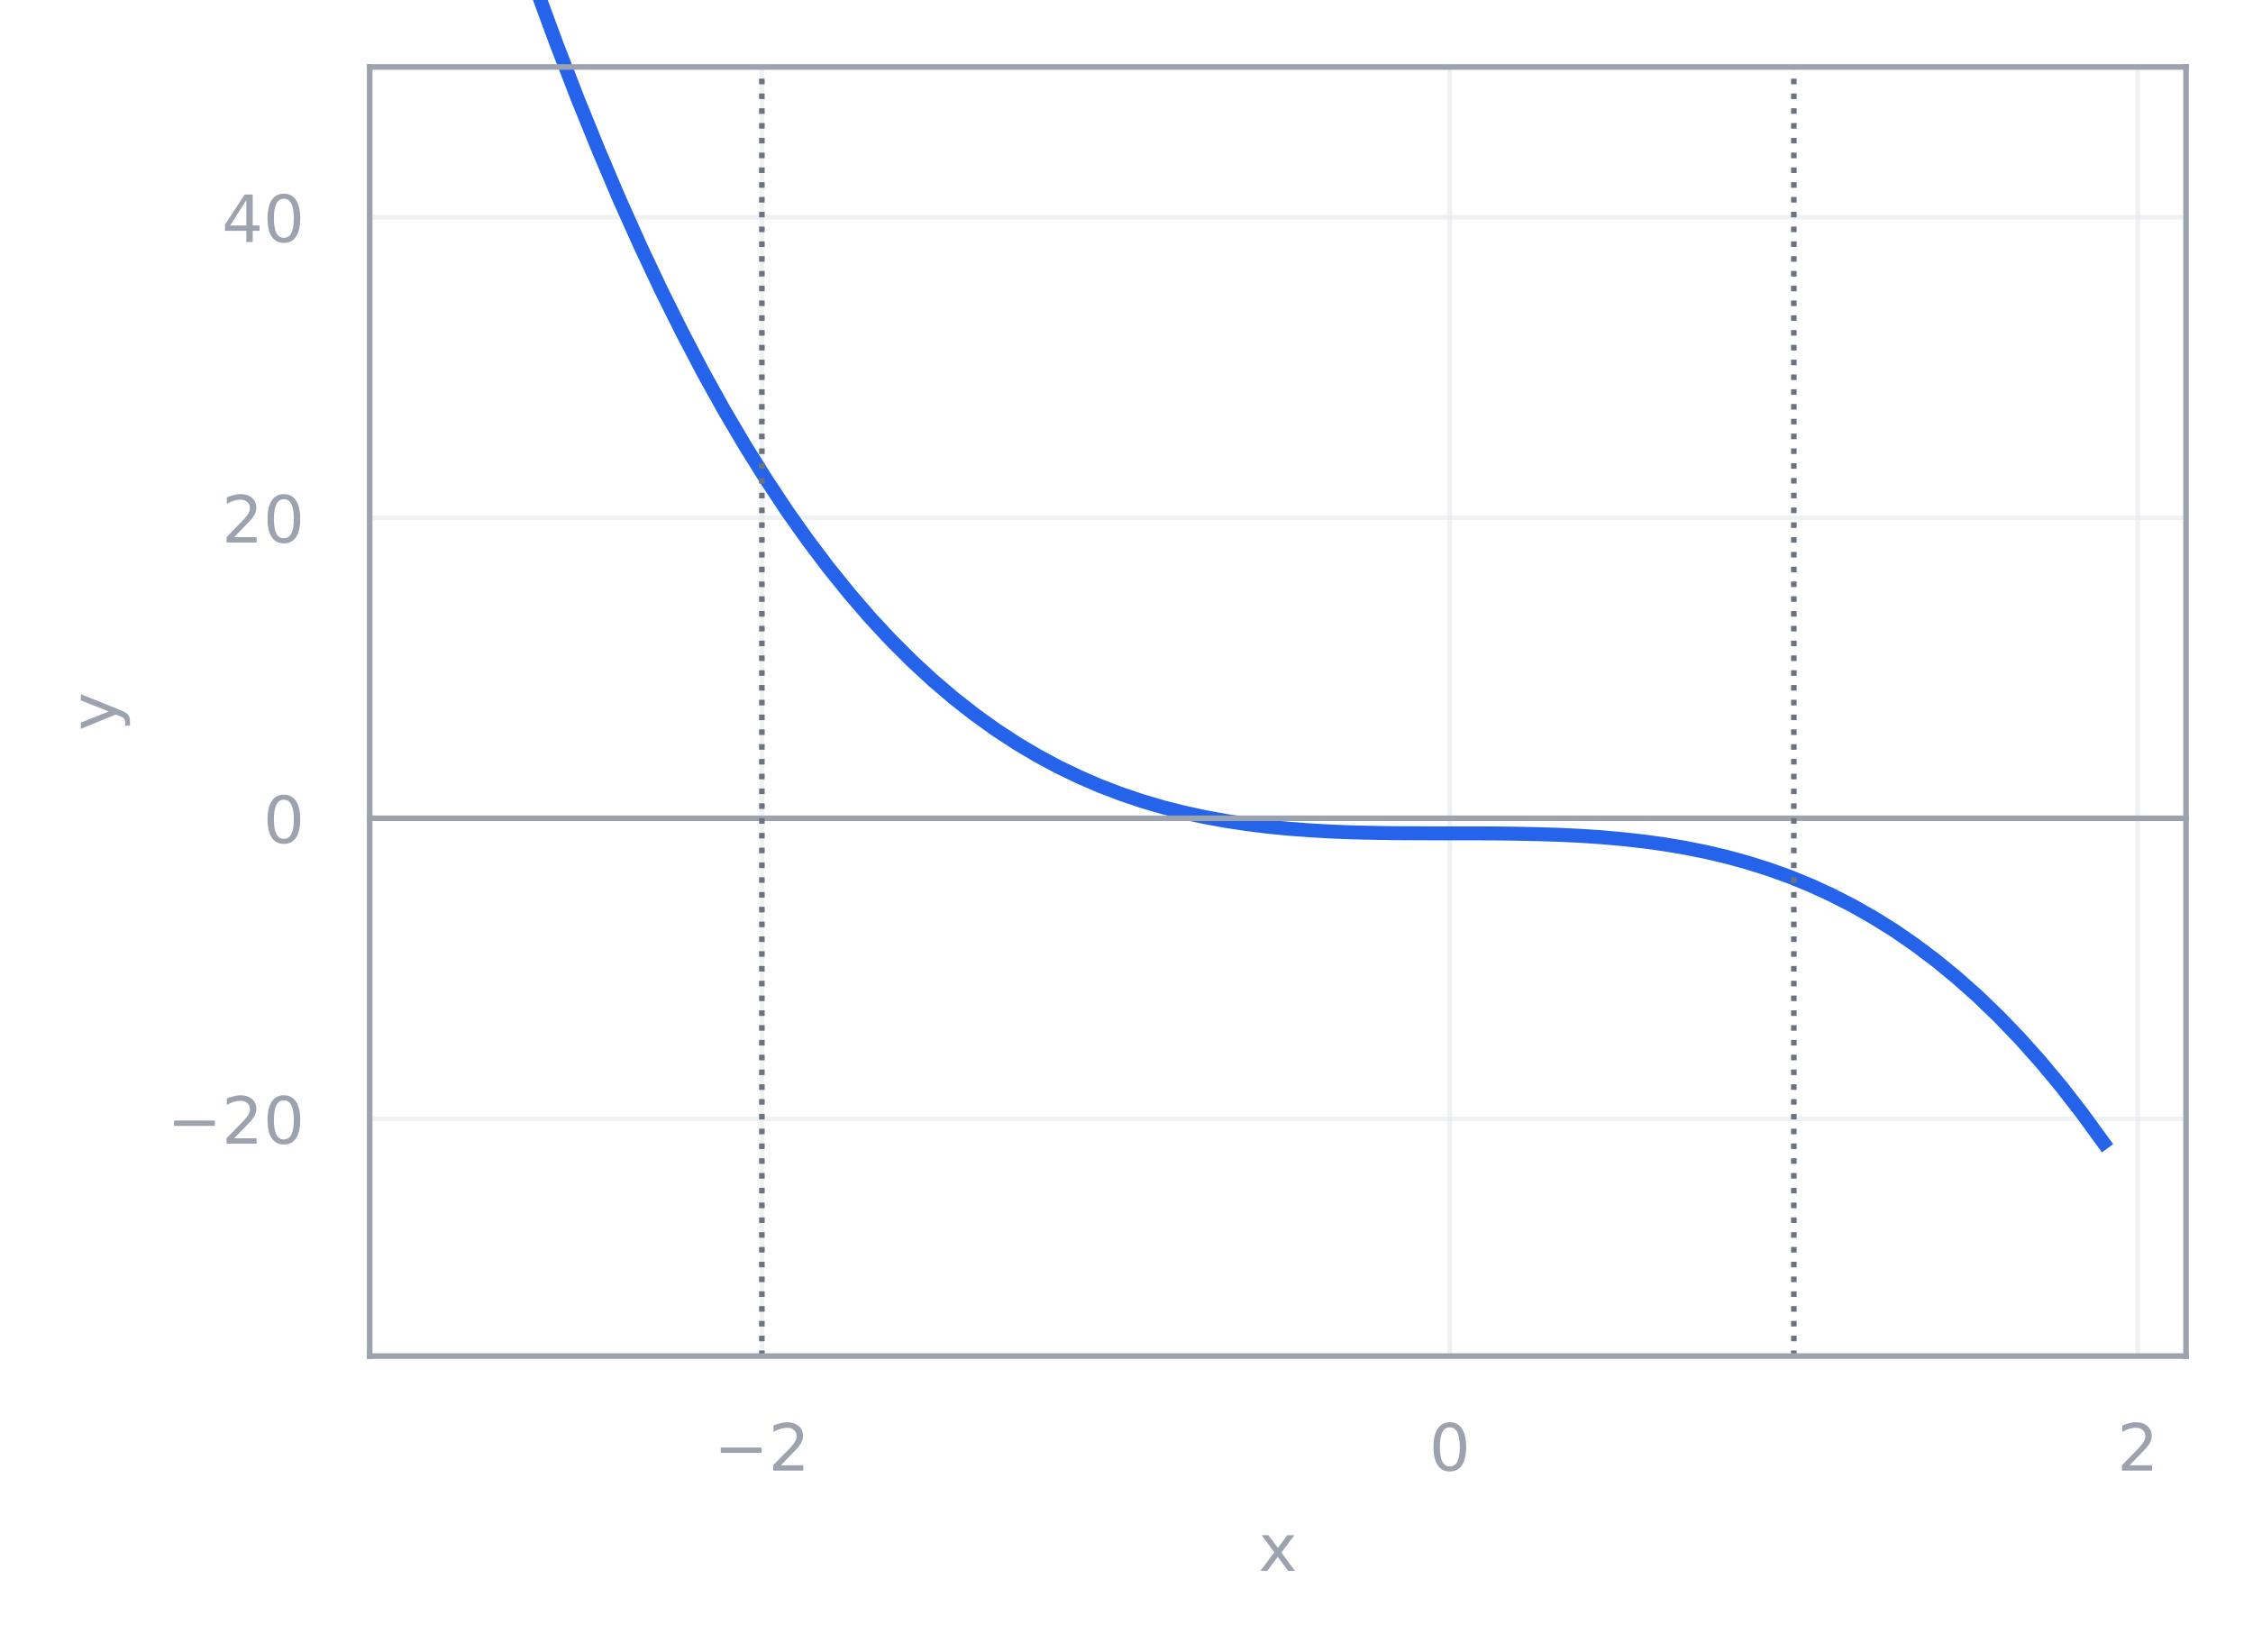
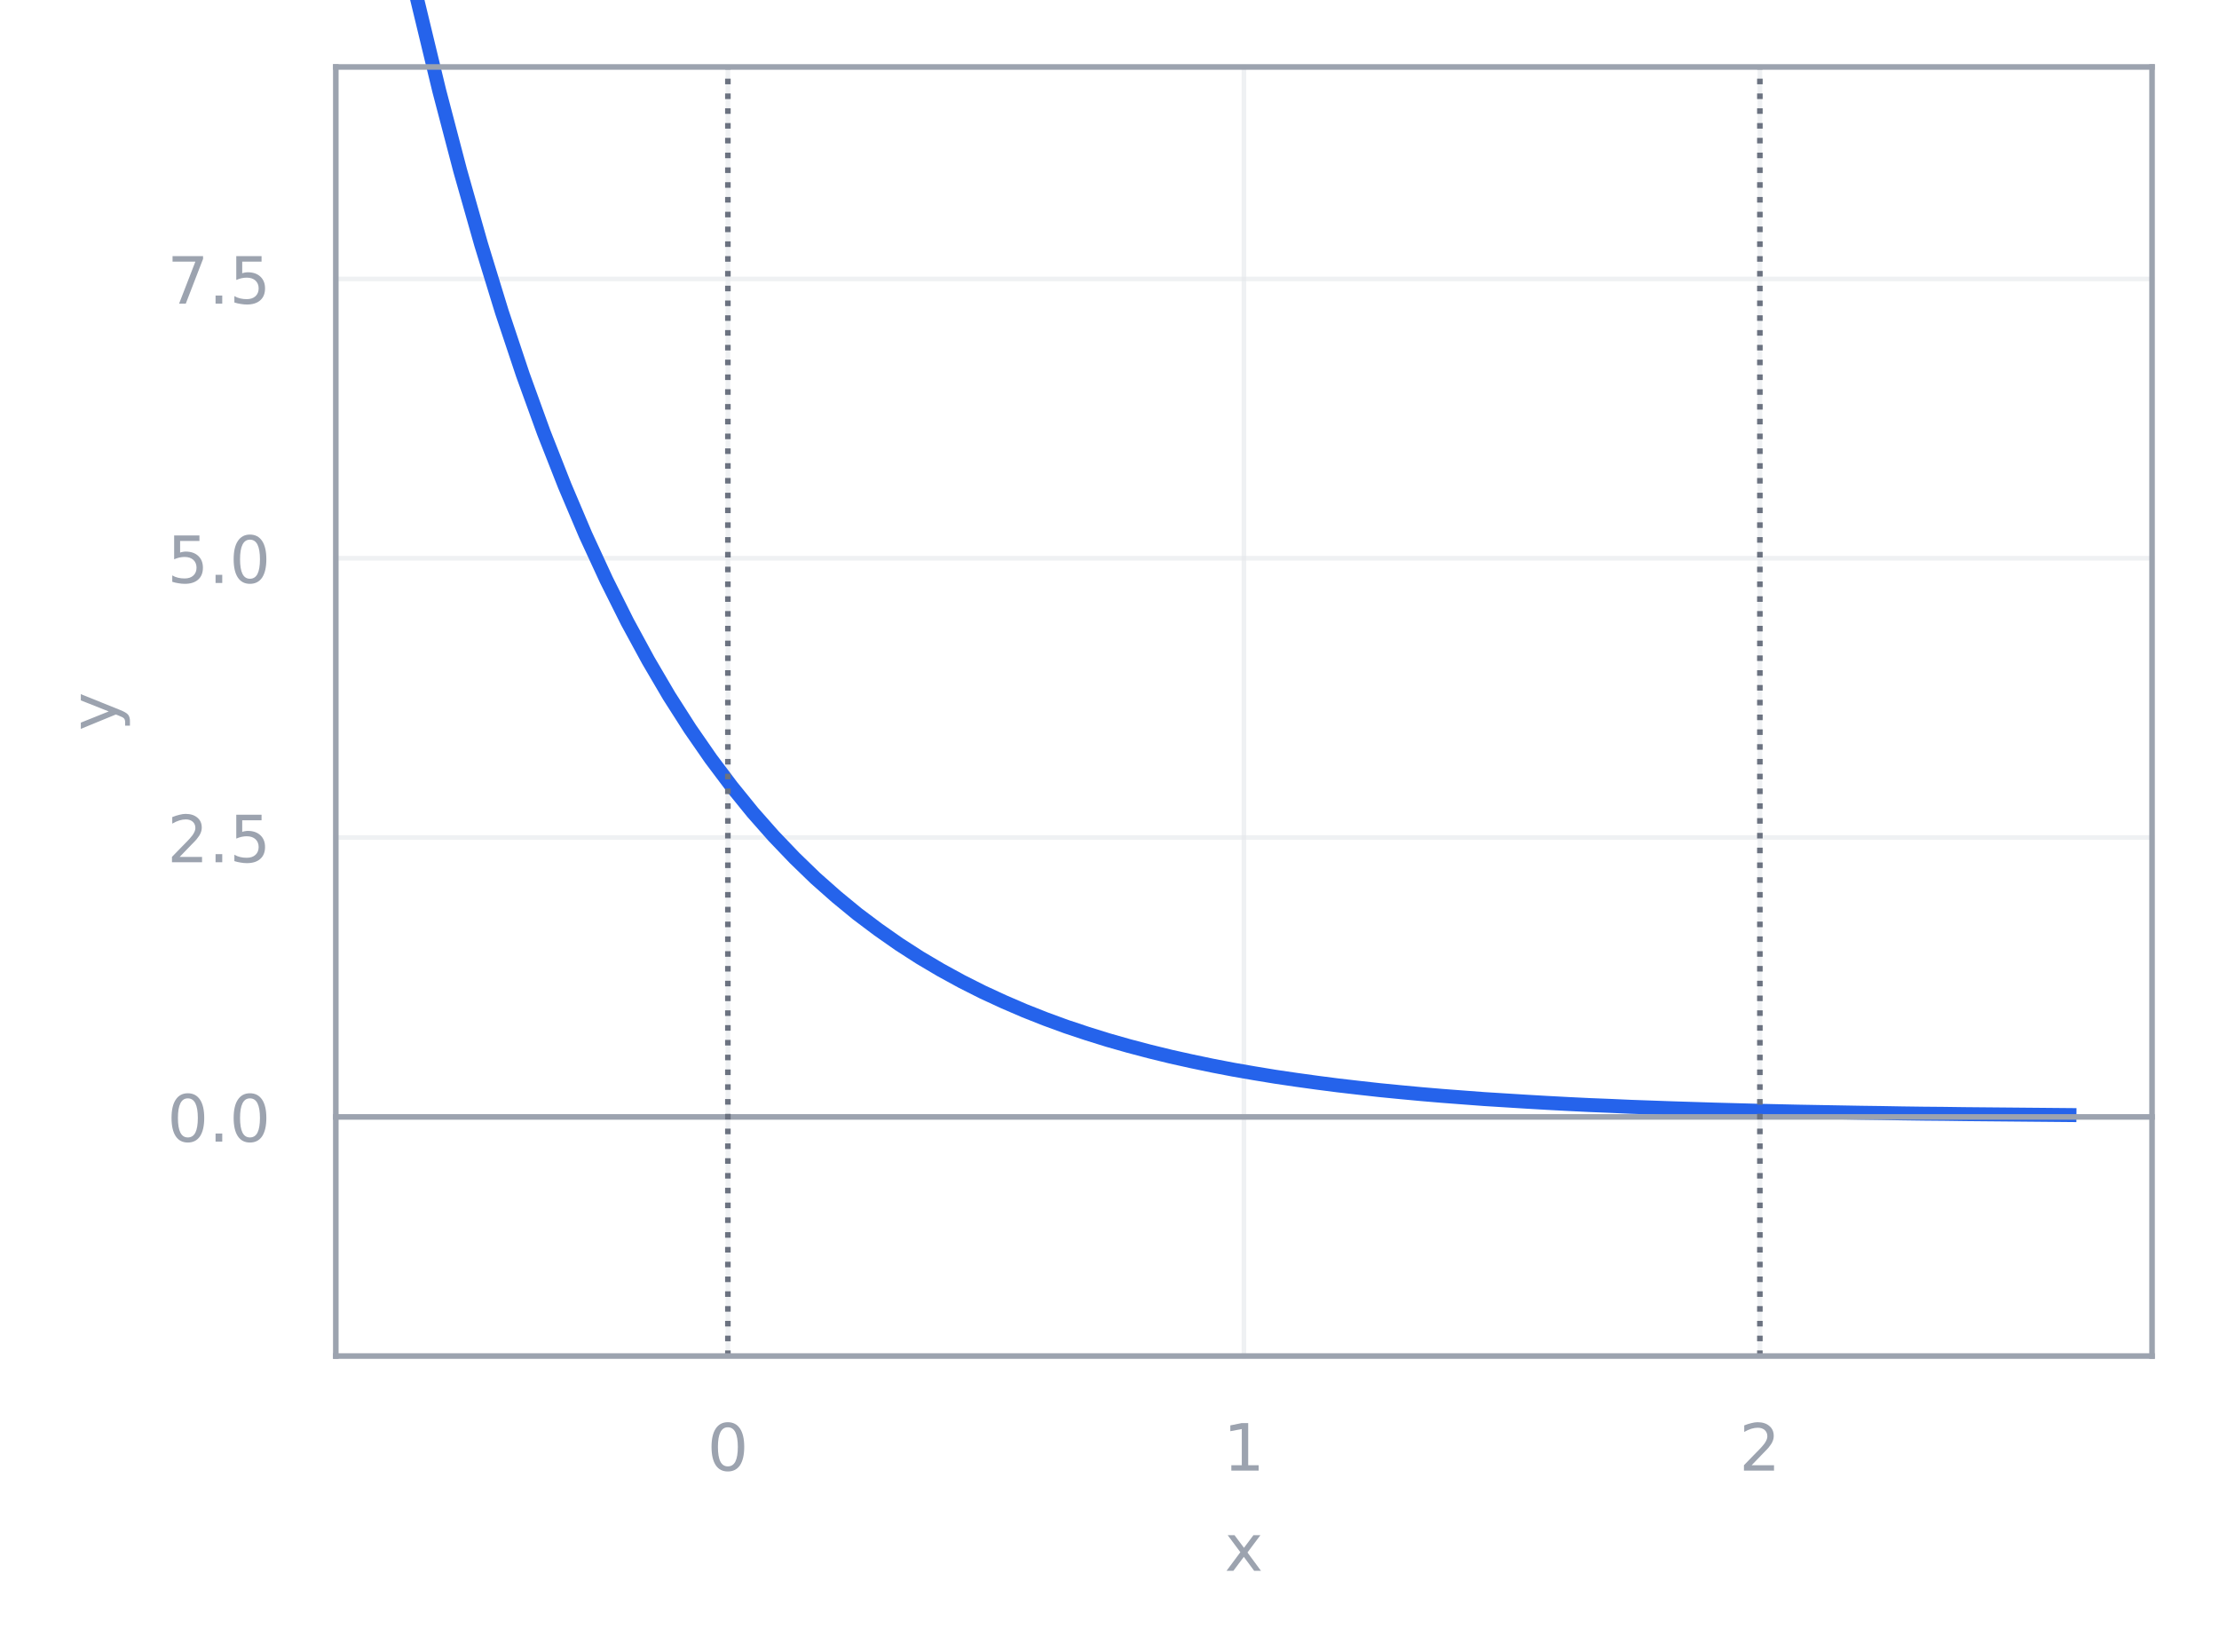
- <svg xmlns="http://www.w3.org/2000/svg" xmlns:xlink="http://www.w3.org/1999/xlink" width="242.25pt" height="177.55pt" viewBox="0 0 242.25 177.55" version="1.1">
+ <svg xmlns="http://www.w3.org/2000/svg" xmlns:xlink="http://www.w3.org/1999/xlink" width="238.61pt" height="177.55pt" viewBox="0 0 238.61 177.55" version="1.1">
  <g>
    <g>
-       <path d="M 0 177.55  L 242.25 177.55  L 242.25 0  L 0 0  L 0 177.55  z " style="fill: none" />
+       <path d="M 0 177.55  L 238.61 177.55  L 238.61 0  L 0 0  L 0 177.55  z " style="fill: none" />
    </g>
    <g>
      <g>
-         <path d="M 39.75 145.8  L 235.05 145.8  L 235.05 7.2  L 39.75 7.2  L 39.75 145.8  z " style="fill: none" />
+         <path d="M 36.11 145.8  L 231.41 145.8  L 231.41 7.2  L 36.11 7.2  L 36.11 145.8  z " style="fill: none" />
      </g>
      <g>
        <defs>
-           <path d="M 81.92 -126.73  L 81.92 -89.56  L 84.18 -89.56  L 86.44 -89.56  L 88.71 -89.56  L 90.97 -89.56  L 93.24 -89.56  L 95.50 -89.56  L 97.77 -89.56  L 100.03 -89.56  L 102.30 -89.56  L 104.56 -89.56  L 106.83 -89.56  L 109.09 -89.56  L 111.35 -89.56  L 113.62 -89.56  L 115.88 -89.56  L 118.15 -89.56  L 120.41 -89.56  L 122.68 -89.56  L 124.94 -89.56  L 127.21 -89.56  L 129.47 -89.56  L 131.74 -89.56  L 134.00 -89.56  L 136.27 -89.56  L 138.53 -89.56  L 140.79 -89.56  L 143.06 -89.56  L 145.32 -89.56  L 147.59 -89.56  L 149.85 -89.56  L 152.12 -89.56  L 154.38 -89.56  L 156.65 -89.56  L 158.91 -89.56  L 161.18 -89.56  L 163.44 -89.56  L 165.71 -89.56  L 167.97 -89.56  L 170.23 -89.56  L 172.50 -89.56  L 174.76 -89.56  L 177.03 -89.56  L 179.29 -89.56  L 181.56 -89.56  L 183.82 -89.56  L 186.09 -89.56  L 188.35 -89.56  L 190.62 -89.56  L 192.88 -89.56  L 192.88 -83.10  L 192.88 -83.10  L 190.62 -83.94  L 188.35 -84.67  L 186.09 -85.31  L 183.82 -85.86  L 181.56 -86.33  L 179.29 -86.72  L 177.03 -87.04  L 174.76 -87.31  L 172.50 -87.51  L 170.23 -87.67  L 167.97 -87.78  L 165.71 -87.86  L 163.44 -87.91  L 161.18 -87.93  L 158.91 -87.95  L 156.65 -87.95  L 154.38 -87.95  L 152.12 -87.95  L 149.85 -87.97  L 147.59 -88.00  L 145.32 -88.06  L 143.06 -88.15  L 140.79 -88.28  L 138.53 -88.45  L 136.27 -88.67  L 134.00 -88.95  L 131.74 -89.30  L 129.47 -89.72  L 127.21 -90.21  L 124.94 -90.79  L 122.68 -91.46  L 120.41 -92.23  L 118.15 -93.10  L 115.88 -94.08  L 113.62 -95.18  L 111.35 -96.41  L 109.09 -97.77  L 106.83 -99.26  L 104.56 -100.90  L 102.30 -102.69  L 100.03 -104.64  L 97.77 -106.76  L 95.50 -109.04  L 93.24 -111.51  L 90.97 -114.15  L 88.71 -116.99  L 86.44 -120.03  L 84.18 -123.27  L 81.92 -126.73  z " style="stroke: #2563eb; stroke-opacity: 0.15" />
+           <path d="M 78.27 -93.50  L 78.27 -57.46  L 80.54 -57.46  L 82.80 -57.46  L 85.07 -57.46  L 87.33 -57.46  L 89.60 -57.46  L 91.86 -57.46  L 94.13 -57.46  L 96.39 -57.46  L 98.66 -57.46  L 100.92 -57.46  L 103.18 -57.46  L 105.45 -57.46  L 107.71 -57.46  L 109.98 -57.46  L 112.24 -57.46  L 114.51 -57.46  L 116.77 -57.46  L 119.04 -57.46  L 121.30 -57.46  L 123.57 -57.46  L 125.83 -57.46  L 128.10 -57.46  L 130.36 -57.46  L 132.62 -57.46  L 134.89 -57.46  L 137.15 -57.46  L 139.42 -57.46  L 141.68 -57.46  L 143.95 -57.46  L 146.21 -57.46  L 148.48 -57.46  L 150.74 -57.46  L 153.01 -57.46  L 155.27 -57.46  L 157.54 -57.46  L 159.80 -57.46  L 162.06 -57.46  L 164.33 -57.46  L 166.59 -57.46  L 168.86 -57.46  L 171.12 -57.46  L 173.39 -57.46  L 175.65 -57.46  L 177.92 -57.46  L 180.18 -57.46  L 182.45 -57.46  L 184.71 -57.46  L 186.98 -57.46  L 189.24 -57.46  L 189.24 -58.12  L 189.24 -58.12  L 186.98 -58.18  L 184.71 -58.24  L 182.45 -58.31  L 180.18 -58.38  L 177.92 -58.46  L 175.65 -58.54  L 173.39 -58.63  L 171.12 -58.73  L 168.86 -58.84  L 166.59 -58.96  L 164.33 -59.08  L 162.06 -59.22  L 159.80 -59.37  L 157.54 -59.53  L 155.27 -59.71  L 153.01 -59.90  L 150.74 -60.11  L 148.48 -60.33  L 146.21 -60.58  L 143.95 -60.84  L 141.68 -61.13  L 139.42 -61.44  L 137.15 -61.78  L 134.89 -62.15  L 132.62 -62.54  L 130.36 -62.98  L 128.10 -63.44  L 125.83 -63.95  L 123.57 -64.51  L 121.30 -65.10  L 119.04 -65.75  L 116.77 -66.46  L 114.51 -67.22  L 112.24 -68.06  L 109.98 -68.96  L 107.71 -69.93  L 105.45 -70.99  L 103.18 -72.15  L 100.92 -73.39  L 98.66 -74.75  L 96.39 -76.22  L 94.13 -77.81  L 91.86 -79.55  L 89.60 -81.42  L 87.33 -83.46  L 85.07 -85.67  L 82.80 -88.07  L 80.54 -90.68  L 78.27 -93.50  z " style="stroke: #2563eb; stroke-opacity: 0.15" />
        </defs>
        <g>
-           <use xlink:href="#m24009057dd" x="0" y="177.55" style="fill: #2563eb; fill-opacity: 0.15; stroke: #2563eb; stroke-opacity: 0.15" />
+           <use xlink:href="#m831191bea2" x="0" y="177.55" style="fill: #2563eb; fill-opacity: 0.15; stroke: #2563eb; stroke-opacity: 0.15" />
        </g>
      </g>
      <g>
        <g>
          <g>
-             <path d="M 81.92 145.8  L 81.92 7.2  " style="fill: none; stroke: #e5e7eb; stroke-opacity: 0.6; stroke-width: 0.5; stroke-linecap: square" />
+             <path d="M 78.27 145.8  L 78.27 7.2  " style="fill: none; stroke: #e5e7eb; stroke-opacity: 0.6; stroke-width: 0.5; stroke-linecap: square" />
          </g>
          <g>
            <defs>
              <path d="M 0 0  L 0 3.5  " style="stroke: #9ca3af; stroke-width: 0.8" />
            </defs>
            <g>
-               <use xlink:href="#m128cc47c82" x="81.92" y="145.8" style="fill: #9ca3af; stroke: #9ca3af; stroke-width: 0.8" />
+               <use xlink:href="#mf304d32041" x="78.27" y="145.8" style="fill: #9ca3af; stroke: #9ca3af; stroke-width: 0.8" />
            </g>
          </g>
          <g>
-             <text style="fill: #9ca3af; font: 7px 'DejaVu Sans', 'Bitstream Vera Sans', 'Computer Modern Sans Serif', 'Lucida Grande', 'Verdana', 'Geneva', 'Lucid', 'Arial', 'Helvetica', 'Avant Garde', sans-serif; text-anchor: middle" x="81.92" y="158.12" transform="rotate(-0 81.92 158.12)">−2</text>
+             <text style="fill: #9ca3af; font: 7px 'DejaVu Sans', 'Bitstream Vera Sans', 'Computer Modern Sans Serif', 'Lucida Grande', 'Verdana', 'Geneva', 'Lucid', 'Arial', 'Helvetica', 'Avant Garde', sans-serif; text-anchor: middle" x="78.27" y="158.12" transform="rotate(-0 78.27 158.12)">0</text>
          </g>
        </g>
        <g>
          <g>
-             <path d="M 155.89 145.8  L 155.89 7.2  " style="fill: none; stroke: #e5e7eb; stroke-opacity: 0.6; stroke-width: 0.5; stroke-linecap: square" />
+             <path d="M 133.76 145.8  L 133.76 7.2  " style="fill: none; stroke: #e5e7eb; stroke-opacity: 0.6; stroke-width: 0.5; stroke-linecap: square" />
          </g>
          <g>
            <g>
-               <use xlink:href="#m128cc47c82" x="155.89" y="145.8" style="fill: #9ca3af; stroke: #9ca3af; stroke-width: 0.8" />
+               <use xlink:href="#mf304d32041" x="133.76" y="145.8" style="fill: #9ca3af; stroke: #9ca3af; stroke-width: 0.8" />
            </g>
          </g>
          <g>
-             <text style="fill: #9ca3af; font: 7px 'DejaVu Sans', 'Bitstream Vera Sans', 'Computer Modern Sans Serif', 'Lucida Grande', 'Verdana', 'Geneva', 'Lucid', 'Arial', 'Helvetica', 'Avant Garde', sans-serif; text-anchor: middle" x="155.89" y="158.12" transform="rotate(-0 155.89 158.12)">0</text>
+             <text style="fill: #9ca3af; font: 7px 'DejaVu Sans', 'Bitstream Vera Sans', 'Computer Modern Sans Serif', 'Lucida Grande', 'Verdana', 'Geneva', 'Lucid', 'Arial', 'Helvetica', 'Avant Garde', sans-serif; text-anchor: middle" x="133.76" y="158.12" transform="rotate(-0 133.76 158.12)">1</text>
          </g>
        </g>
        <g>
          <g>
-             <path d="M 229.87 145.8  L 229.87 7.2  " style="fill: none; stroke: #e5e7eb; stroke-opacity: 0.6; stroke-width: 0.5; stroke-linecap: square" />
+             <path d="M 189.24 145.8  L 189.24 7.2  " style="fill: none; stroke: #e5e7eb; stroke-opacity: 0.6; stroke-width: 0.5; stroke-linecap: square" />
          </g>
          <g>
            <g>
-               <use xlink:href="#m128cc47c82" x="229.87" y="145.8" style="fill: #9ca3af; stroke: #9ca3af; stroke-width: 0.8" />
+               <use xlink:href="#mf304d32041" x="189.24" y="145.8" style="fill: #9ca3af; stroke: #9ca3af; stroke-width: 0.8" />
            </g>
          </g>
          <g>
-             <text style="fill: #9ca3af; font: 7px 'DejaVu Sans', 'Bitstream Vera Sans', 'Computer Modern Sans Serif', 'Lucida Grande', 'Verdana', 'Geneva', 'Lucid', 'Arial', 'Helvetica', 'Avant Garde', sans-serif; text-anchor: middle" x="229.87" y="158.12" transform="rotate(-0 229.87 158.12)">2</text>
+             <text style="fill: #9ca3af; font: 7px 'DejaVu Sans', 'Bitstream Vera Sans', 'Computer Modern Sans Serif', 'Lucida Grande', 'Verdana', 'Geneva', 'Lucid', 'Arial', 'Helvetica', 'Avant Garde', sans-serif; text-anchor: middle" x="189.24" y="158.12" transform="rotate(-0 189.24 158.12)">2</text>
          </g>
        </g>
        <g>
-           <text style="fill: #9ca3af; font: 7px 'DejaVu Sans', 'Bitstream Vera Sans', 'Computer Modern Sans Serif', 'Lucida Grande', 'Verdana', 'Geneva', 'Lucid', 'Arial', 'Helvetica', 'Avant Garde', sans-serif; text-anchor: middle" x="137.40" y="168.89" transform="rotate(-0 137.40 168.89)">x</text>
+           <text style="fill: #9ca3af; font: 7px 'DejaVu Sans', 'Bitstream Vera Sans', 'Computer Modern Sans Serif', 'Lucida Grande', 'Verdana', 'Geneva', 'Lucid', 'Arial', 'Helvetica', 'Avant Garde', sans-serif; text-anchor: middle" x="133.76" y="168.89" transform="rotate(-0 133.76 168.89)">x</text>
        </g>
      </g>
      <g>
        <g>
          <g>
-             <path d="M 39.75 120.30  L 235.05 120.30  " style="fill: none; stroke: #e5e7eb; stroke-opacity: 0.6; stroke-width: 0.5; stroke-linecap: square" />
+             <path d="M 36.11 120.09  L 231.41 120.09  " style="fill: none; stroke: #e5e7eb; stroke-opacity: 0.6; stroke-width: 0.5; stroke-linecap: square" />
          </g>
          <g>
            <defs>
              <path d="M 0 0  L -3.5 0  " style="stroke: #9ca3af; stroke-width: 0.8" />
            </defs>
            <g>
-               <use xlink:href="#mcfe53d9174" x="39.75" y="120.30" style="fill: #9ca3af; stroke: #9ca3af; stroke-width: 0.8" />
+               <use xlink:href="#m90bc84b3c5" x="36.11" y="120.09" style="fill: #9ca3af; stroke: #9ca3af; stroke-width: 0.8" />
            </g>
          </g>
          <g>
-             <text style="fill: #9ca3af; font: 7px 'DejaVu Sans', 'Bitstream Vera Sans', 'Computer Modern Sans Serif', 'Lucida Grande', 'Verdana', 'Geneva', 'Lucid', 'Arial', 'Helvetica', 'Avant Garde', sans-serif; text-anchor: end" x="32.75" y="122.96" transform="rotate(-0 32.75 122.96)">−20</text>
+             <text style="fill: #9ca3af; font: 7px 'DejaVu Sans', 'Bitstream Vera Sans', 'Computer Modern Sans Serif', 'Lucida Grande', 'Verdana', 'Geneva', 'Lucid', 'Arial', 'Helvetica', 'Avant Garde', sans-serif; text-anchor: end" x="29.11" y="122.75" transform="rotate(-0 29.11 122.75)">0.0</text>
          </g>
        </g>
        <g>
          <g>
-             <path d="M 39.75 87.98  L 235.05 87.98  " style="fill: none; stroke: #e5e7eb; stroke-opacity: 0.6; stroke-width: 0.5; stroke-linecap: square" />
+             <path d="M 36.11 90.05  L 231.41 90.05  " style="fill: none; stroke: #e5e7eb; stroke-opacity: 0.6; stroke-width: 0.5; stroke-linecap: square" />
          </g>
          <g>
            <g>
-               <use xlink:href="#mcfe53d9174" x="39.75" y="87.98" style="fill: #9ca3af; stroke: #9ca3af; stroke-width: 0.8" />
+               <use xlink:href="#m90bc84b3c5" x="36.11" y="90.05" style="fill: #9ca3af; stroke: #9ca3af; stroke-width: 0.8" />
            </g>
          </g>
          <g>
-             <text style="fill: #9ca3af; font: 7px 'DejaVu Sans', 'Bitstream Vera Sans', 'Computer Modern Sans Serif', 'Lucida Grande', 'Verdana', 'Geneva', 'Lucid', 'Arial', 'Helvetica', 'Avant Garde', sans-serif; text-anchor: end" x="32.75" y="90.64" transform="rotate(-0 32.75 90.64)">0</text>
+             <text style="fill: #9ca3af; font: 7px 'DejaVu Sans', 'Bitstream Vera Sans', 'Computer Modern Sans Serif', 'Lucida Grande', 'Verdana', 'Geneva', 'Lucid', 'Arial', 'Helvetica', 'Avant Garde', sans-serif; text-anchor: end" x="29.11" y="92.71" transform="rotate(-0 29.11 92.71)">2.5</text>
          </g>
        </g>
        <g>
          <g>
-             <path d="M 39.75 55.67  L 235.05 55.67  " style="fill: none; stroke: #e5e7eb; stroke-opacity: 0.6; stroke-width: 0.5; stroke-linecap: square" />
+             <path d="M 36.11 60.02  L 231.41 60.02  " style="fill: none; stroke: #e5e7eb; stroke-opacity: 0.6; stroke-width: 0.5; stroke-linecap: square" />
          </g>
          <g>
            <g>
-               <use xlink:href="#mcfe53d9174" x="39.75" y="55.67" style="fill: #9ca3af; stroke: #9ca3af; stroke-width: 0.8" />
+               <use xlink:href="#m90bc84b3c5" x="36.11" y="60.02" style="fill: #9ca3af; stroke: #9ca3af; stroke-width: 0.8" />
            </g>
          </g>
          <g>
-             <text style="fill: #9ca3af; font: 7px 'DejaVu Sans', 'Bitstream Vera Sans', 'Computer Modern Sans Serif', 'Lucida Grande', 'Verdana', 'Geneva', 'Lucid', 'Arial', 'Helvetica', 'Avant Garde', sans-serif; text-anchor: end" x="32.75" y="58.33" transform="rotate(-0 32.75 58.33)">20</text>
+             <text style="fill: #9ca3af; font: 7px 'DejaVu Sans', 'Bitstream Vera Sans', 'Computer Modern Sans Serif', 'Lucida Grande', 'Verdana', 'Geneva', 'Lucid', 'Arial', 'Helvetica', 'Avant Garde', sans-serif; text-anchor: end" x="29.11" y="62.68" transform="rotate(-0 29.11 62.68)">5.0</text>
          </g>
        </g>
        <g>
          <g>
-             <path d="M 39.75 23.36  L 235.05 23.36  " style="fill: none; stroke: #e5e7eb; stroke-opacity: 0.6; stroke-width: 0.5; stroke-linecap: square" />
+             <path d="M 36.11 29.99  L 231.41 29.99  " style="fill: none; stroke: #e5e7eb; stroke-opacity: 0.6; stroke-width: 0.5; stroke-linecap: square" />
          </g>
          <g>
            <g>
-               <use xlink:href="#mcfe53d9174" x="39.75" y="23.36" style="fill: #9ca3af; stroke: #9ca3af; stroke-width: 0.8" />
+               <use xlink:href="#m90bc84b3c5" x="36.11" y="29.99" style="fill: #9ca3af; stroke: #9ca3af; stroke-width: 0.8" />
            </g>
          </g>
          <g>
-             <text style="fill: #9ca3af; font: 7px 'DejaVu Sans', 'Bitstream Vera Sans', 'Computer Modern Sans Serif', 'Lucida Grande', 'Verdana', 'Geneva', 'Lucid', 'Arial', 'Helvetica', 'Avant Garde', sans-serif; text-anchor: end" x="32.75" y="26.02" transform="rotate(-0 32.75 26.02)">40</text>
+             <text style="fill: #9ca3af; font: 7px 'DejaVu Sans', 'Bitstream Vera Sans', 'Computer Modern Sans Serif', 'Lucida Grande', 'Verdana', 'Geneva', 'Lucid', 'Arial', 'Helvetica', 'Avant Garde', sans-serif; text-anchor: end" x="29.11" y="32.65" transform="rotate(-0 29.11 32.65)">7.5</text>
          </g>
        </g>
        <g>
          <text style="fill: #9ca3af; font: 7px 'DejaVu Sans', 'Bitstream Vera Sans', 'Computer Modern Sans Serif', 'Lucida Grande', 'Verdana', 'Geneva', 'Lucid', 'Arial', 'Helvetica', 'Avant Garde', sans-serif; text-anchor: middle" x="12.52" y="76.5" transform="rotate(-90 12.52 76.5)">y</text>
        </g>
      </g>
      <g>
-         <path d="M 57.73 -1  L 59.86 4.78  L 62.11 10.60  L 64.36 16.14  L 66.60 21.42  L 68.85 26.44  L 71.10 31.21  L 73.35 35.73  L 75.59 40.01  L 77.84 44.06  L 80.09 47.88  L 82.34 51.48  L 84.58 54.87  L 86.83 58.05  L 89.08 61.03  L 91.33 63.82  L 93.57 66.42  L 95.82 68.84  L 98.07 71.08  L 100.32 73.16  L 102.56 75.07  L 104.81 76.83  L 107.06 78.45  L 109.31 79.92  L 111.55 81.25  L 113.80 82.46  L 116.05 83.54  L 118.29 84.51  L 120.54 85.37  L 122.79 86.13  L 125.04 86.79  L 127.28 87.36  L 129.53 87.85  L 131.78 88.26  L 134.03 88.60  L 136.27 88.88  L 138.52 89.10  L 140.77 89.27  L 143.02 89.40  L 145.26 89.49  L 147.51 89.54  L 149.76 89.58  L 152.01 89.59  L 154.25 89.60  L 156.50 89.60  L 158.75 89.60  L 161.00 89.61  L 163.24 89.64  L 165.49 89.69  L 167.74 89.76  L 169.99 89.87  L 172.23 90.02  L 174.48 90.22  L 176.73 90.47  L 178.98 90.78  L 181.22 91.16  L 183.47 91.61  L 185.72 92.14  L 187.96 92.76  L 190.21 93.47  L 192.46 94.28  L 194.71 95.20  L 196.95 96.23  L 199.20 97.38  L 201.45 98.66  L 203.70 100.06  L 205.94 101.61  L 208.19 103.30  L 210.44 105.15  L 212.69 107.15  L 214.93 109.31  L 217.18 111.65  L 219.43 114.17  L 221.68 116.87  L 223.92 119.76  L 226.17 122.85  " style="fill: none; stroke: #2563eb; stroke-width: 1.5; stroke-linecap: square" />
+         <path d="M 44.98 0.43  L 47.23 9.75  L 49.48 18.33  L 51.73 26.25  L 53.97 33.55  L 56.22 40.29  L 58.47 46.50  L 60.72 52.22  L 62.96 57.50  L 65.21 62.37  L 67.46 66.87  L 69.71 71.01  L 71.95 74.83  L 74.20 78.35  L 76.45 81.60  L 78.70 84.59  L 80.94 87.35  L 83.19 89.90  L 85.44 92.25  L 87.68 94.42  L 89.93 96.41  L 92.18 98.26  L 94.43 99.95  L 96.67 101.52  L 98.92 102.97  L 101.17 104.30  L 103.42 105.53  L 105.66 106.66  L 107.91 107.70  L 110.16 108.67  L 112.41 109.56  L 114.65 110.38  L 116.90 111.13  L 119.15 111.83  L 121.40 112.47  L 123.64 113.06  L 125.89 113.61  L 128.14 114.11  L 130.39 114.58  L 132.63 115.01  L 134.88 115.40  L 137.13 115.77  L 139.38 116.10  L 141.62 116.41  L 143.87 116.70  L 146.12 116.96  L 148.37 117.21  L 150.61 117.43  L 152.86 117.64  L 155.11 117.83  L 157.35 118.00  L 159.60 118.17  L 161.85 118.31  L 164.10 118.45  L 166.34 118.58  L 168.59 118.70  L 170.84 118.81  L 173.09 118.90  L 175.33 119.00  L 177.58 119.08  L 179.83 119.16  L 182.08 119.23  L 184.32 119.30  L 186.57 119.36  L 188.82 119.42  L 191.07 119.47  L 193.31 119.52  L 195.56 119.56  L 197.81 119.60  L 200.06 119.64  L 202.30 119.67  L 204.55 119.71  L 206.80 119.74  L 209.05 119.76  L 211.29 119.79  L 213.54 119.81  L 215.79 119.83  L 218.03 119.85  L 220.28 119.87  L 222.53 119.89  " style="fill: none; stroke: #2563eb; stroke-width: 1.5; stroke-linecap: square" />
      </g>
      <g>
-         <path d="M 39.75 87.98  L 235.05 87.98  " style="fill: none; stroke: #9ca3af; stroke-width: 0.6; stroke-linecap: square" />
+         <path d="M 36.11 120.09  L 231.41 120.09  " style="fill: none; stroke: #9ca3af; stroke-width: 0.6; stroke-linecap: square" />
      </g>
      <g>
-         <path d="M 81.92 145.8  L 81.92 7.2  " style="fill: none; stroke-dasharray: 0.6,0.99; stroke-dashoffset: 0; stroke: #6b7280; stroke-width: 0.6" />
+         <path d="M 78.27 145.8  L 78.27 7.2  " style="fill: none; stroke-dasharray: 0.6,0.99; stroke-dashoffset: 0; stroke: #6b7280; stroke-width: 0.6" />
      </g>
      <g>
-         <path d="M 192.88 145.8  L 192.88 7.2  " style="fill: none; stroke-dasharray: 0.6,0.99; stroke-dashoffset: 0; stroke: #6b7280; stroke-width: 0.6" />
+         <path d="M 189.24 145.8  L 189.24 7.2  " style="fill: none; stroke-dasharray: 0.6,0.99; stroke-dashoffset: 0; stroke: #6b7280; stroke-width: 0.6" />
      </g>
      <g>
-         <path d="M 39.75 145.8  L 39.75 7.2  " style="fill: none; stroke: #9ca3af; stroke-width: 0.6; stroke-linejoin: miter; stroke-linecap: square" />
+         <path d="M 36.11 145.8  L 36.11 7.2  " style="fill: none; stroke: #9ca3af; stroke-width: 0.6; stroke-linejoin: miter; stroke-linecap: square" />
      </g>
      <g>
-         <path d="M 235.05 145.8  L 235.05 7.2  " style="fill: none; stroke: #9ca3af; stroke-width: 0.6; stroke-linejoin: miter; stroke-linecap: square" />
+         <path d="M 231.41 145.8  L 231.41 7.2  " style="fill: none; stroke: #9ca3af; stroke-width: 0.6; stroke-linejoin: miter; stroke-linecap: square" />
      </g>
      <g>
-         <path d="M 39.75 145.8  L 235.05 145.8  " style="fill: none; stroke: #9ca3af; stroke-width: 0.6; stroke-linejoin: miter; stroke-linecap: square" />
+         <path d="M 36.11 145.8  L 231.41 145.8  " style="fill: none; stroke: #9ca3af; stroke-width: 0.6; stroke-linejoin: miter; stroke-linecap: square" />
      </g>
      <g>
-         <path d="M 39.75 7.2  L 235.05 7.2  " style="fill: none; stroke: #9ca3af; stroke-width: 0.6; stroke-linejoin: miter; stroke-linecap: square" />
+         <path d="M 36.11 7.2  L 231.41 7.2  " style="fill: none; stroke: #9ca3af; stroke-width: 0.6; stroke-linejoin: miter; stroke-linecap: square" />
      </g>
    </g>
  </g>
  <defs>
 </defs>
</svg>
